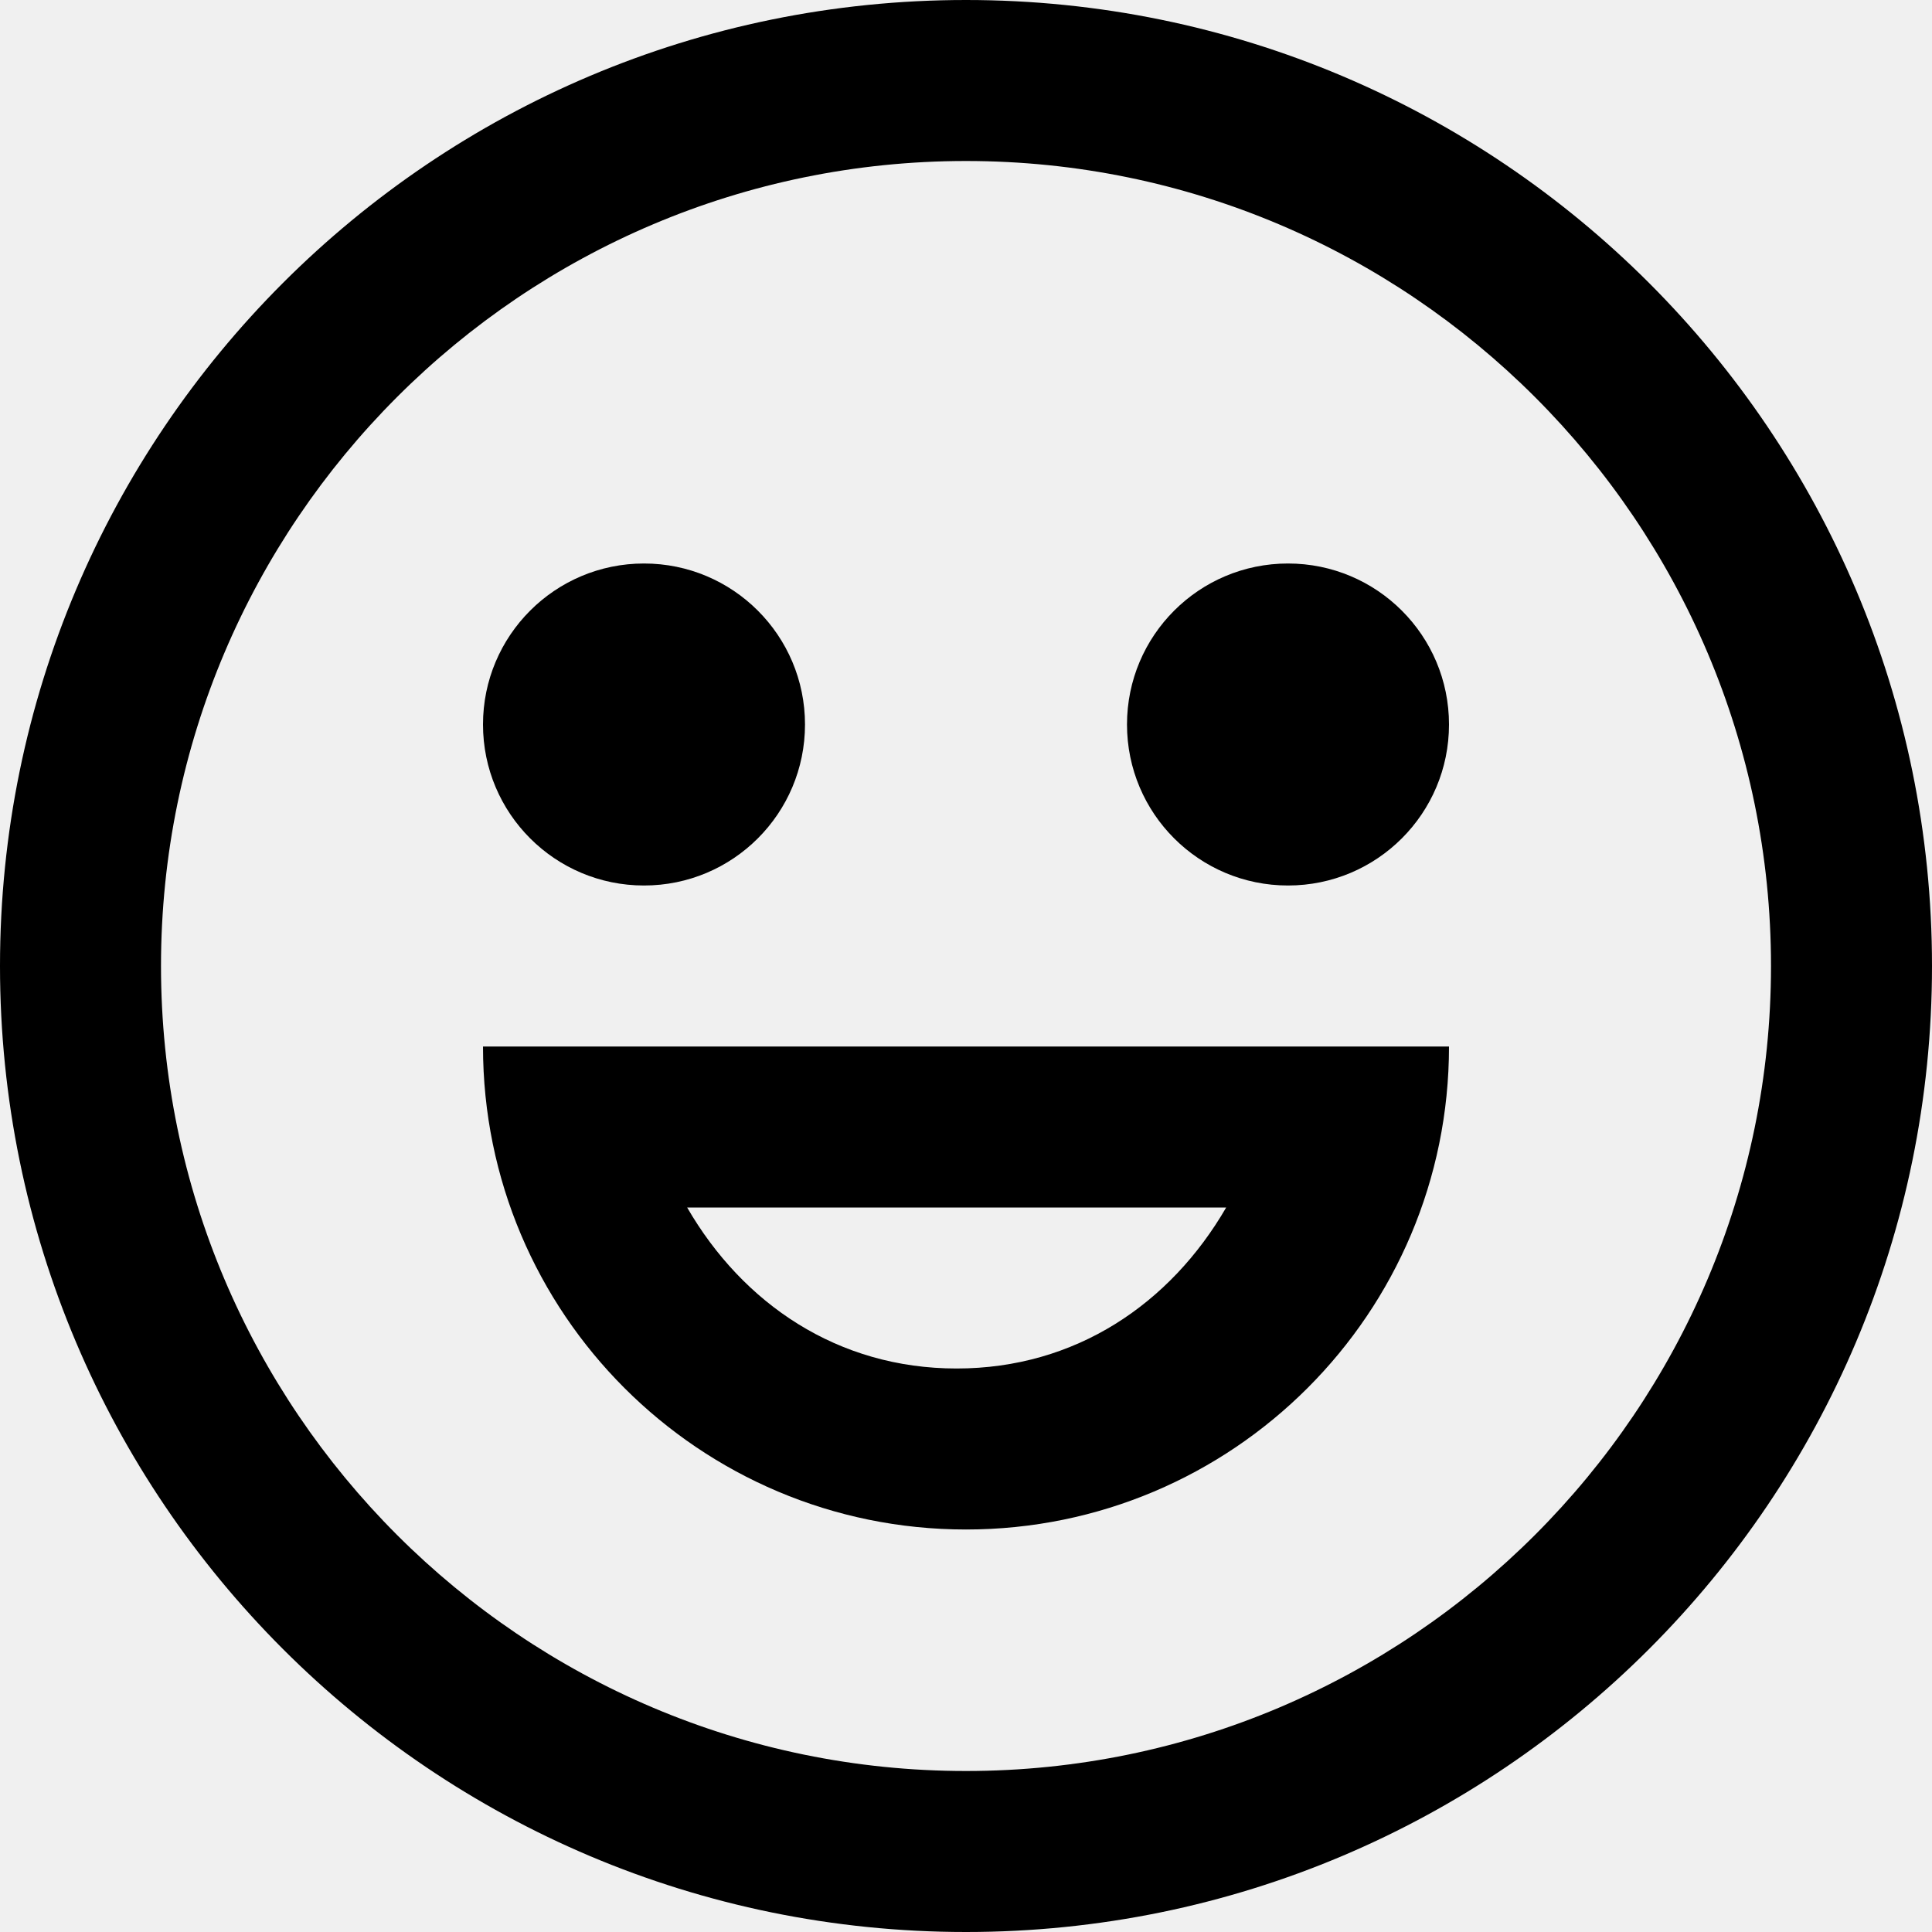
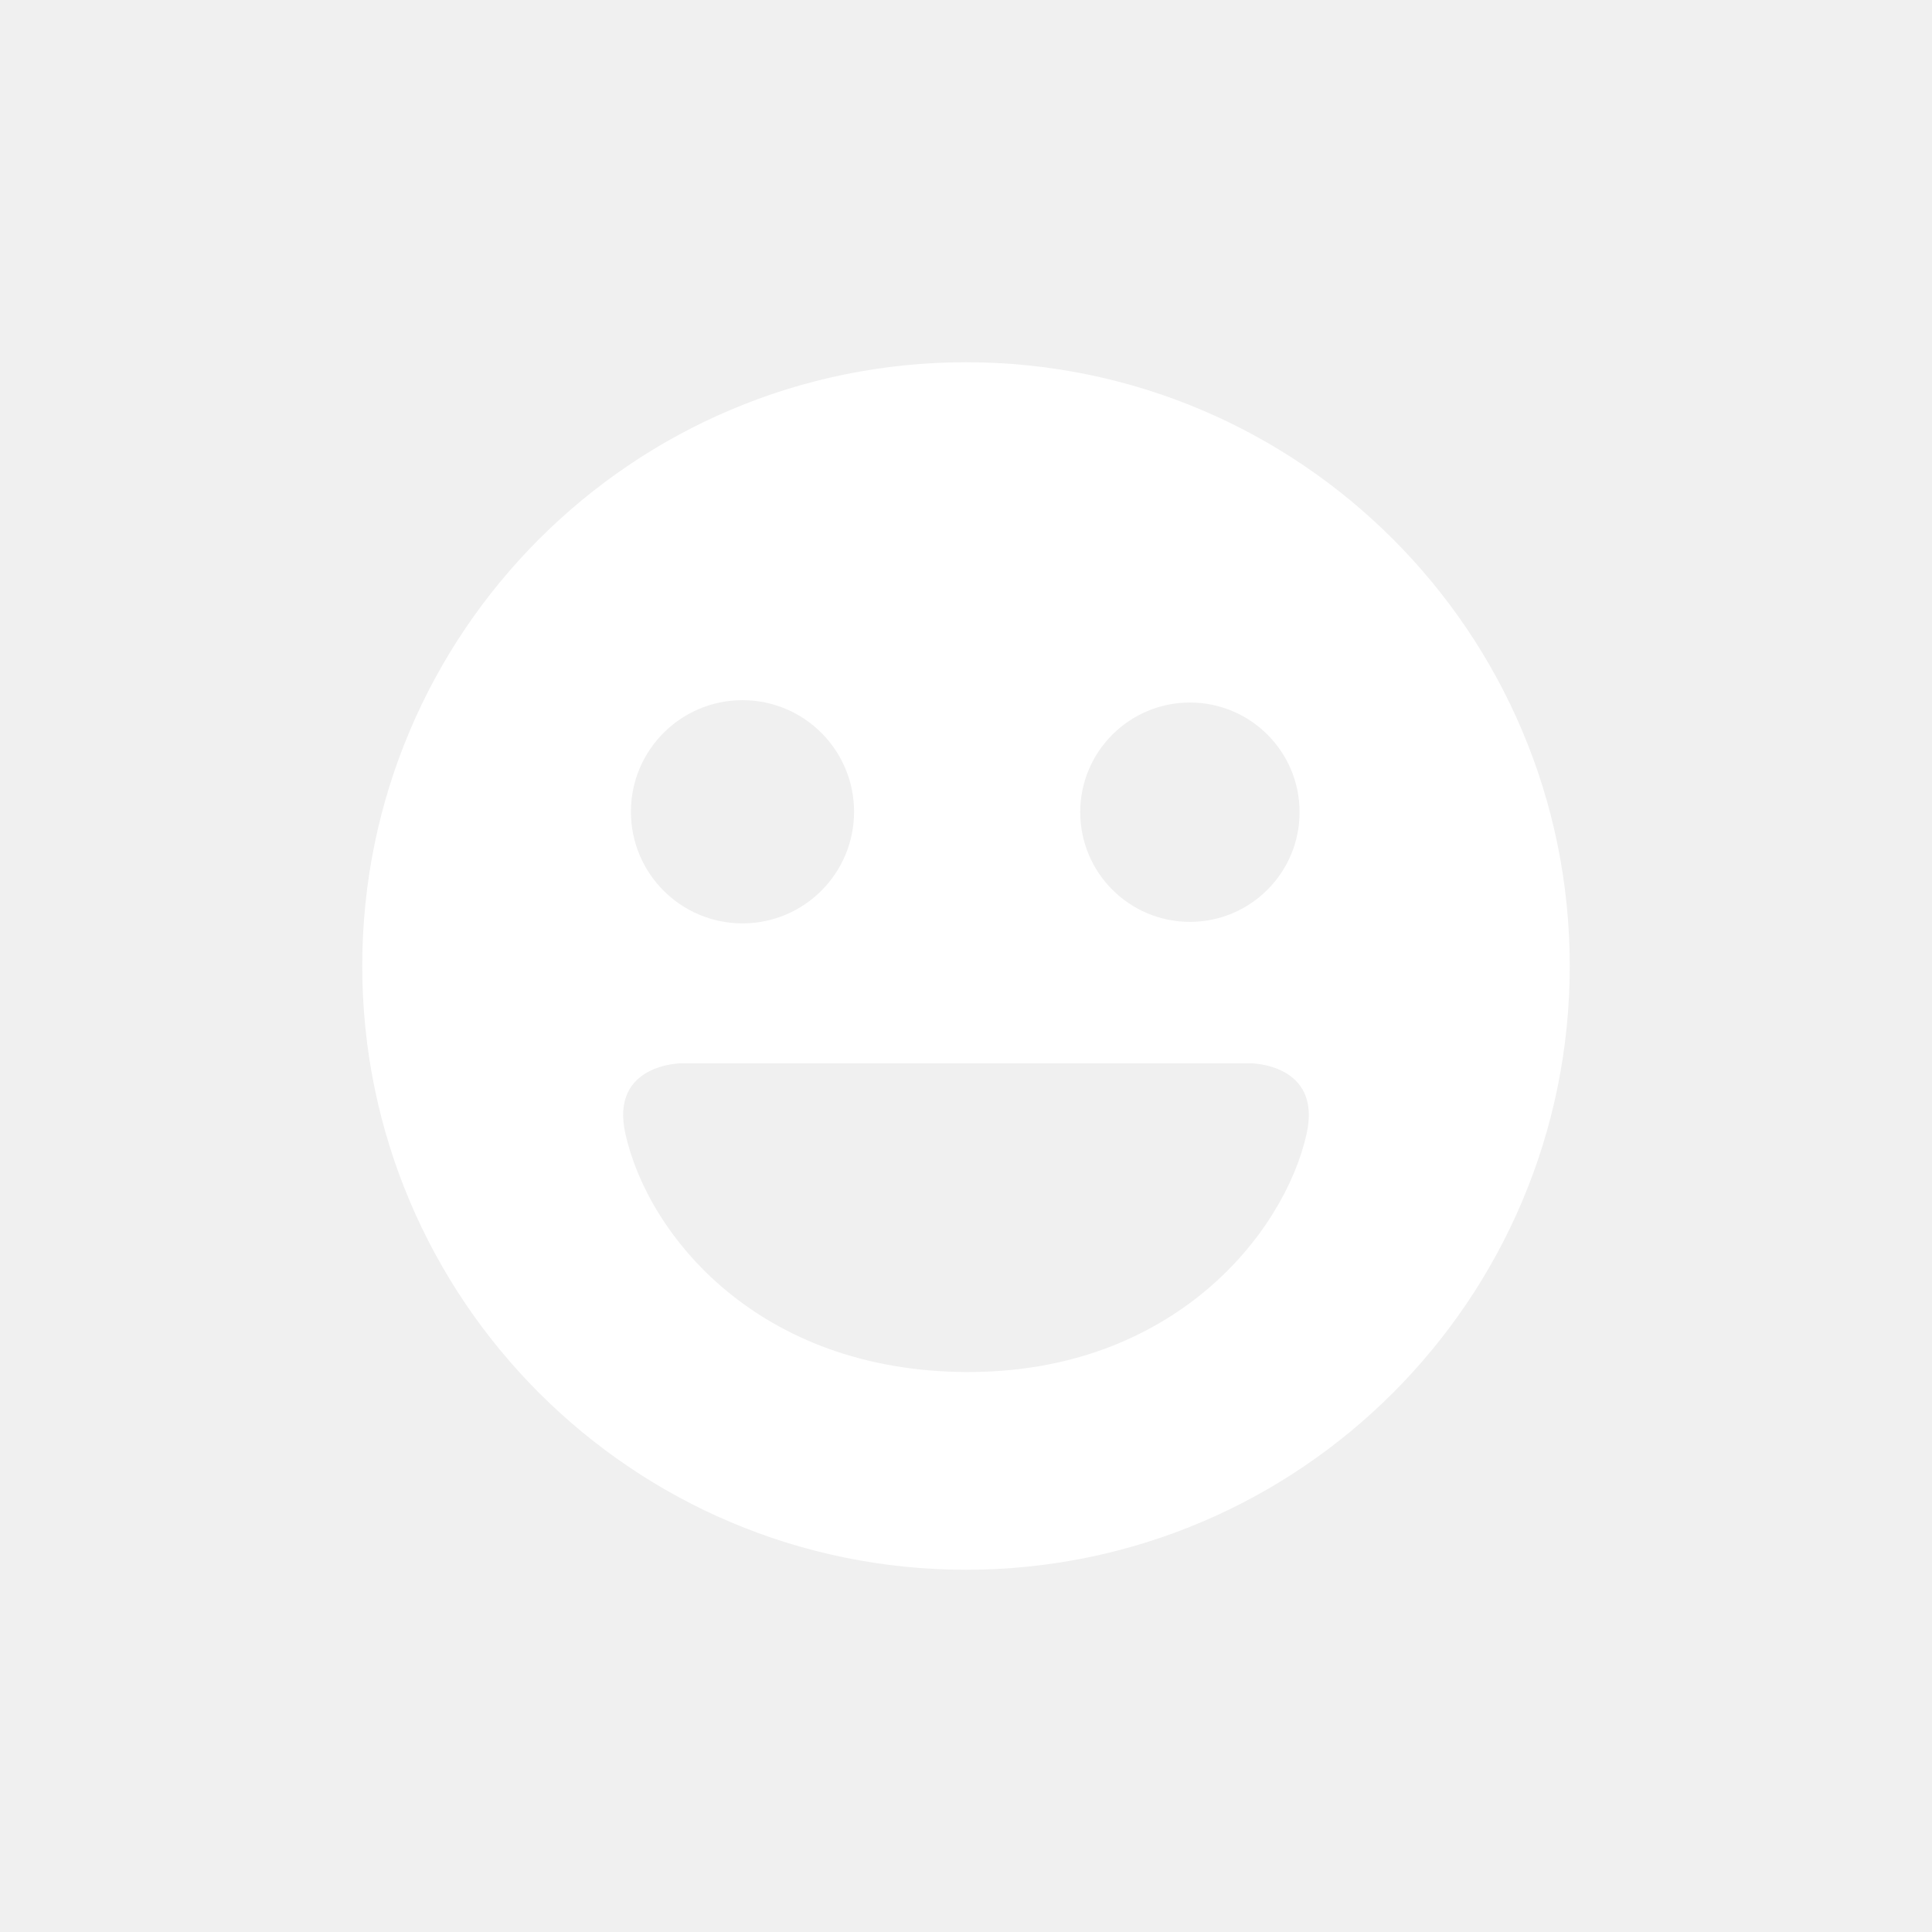
- <svg xmlns="http://www.w3.org/2000/svg" xml:space="preserve" enable-background="new 0 0 24 24" viewBox="0 0 24 24" height="24px" width="24px" y="0px" x="0px" id="Слой_1" version="1.1">
-   <defs id="defs7234" />
-   <g id="g7222">
-     <path style="fill:#000000;fill-opacity:1" id="path7224" d="M12,0C5.373,0,0,5.373,0,12s5.373,12,12,12s12-5.373,12-12S18.627,0,12,0 M12,22C6.486,22,2,17.514,2,12   S6.486,2,12,2s10,4.486,10,10S17.514,22,12,22" fill="#010202" />
-     <path style="fill:#000000;fill-opacity:1" id="path7226" d="M8,7C6.895,7,6,7.895,6,9s0.895,2,2,2s2-0.895,2-2S9.105,7,8,7" fill="#010202" />
-     <path style="fill:#000000;fill-opacity:1" id="path7228" d="M16,7c-1.105,0-2,0.895-2,2s0.895,2,2,2s2-0.895,2-2S17.105,7,16,7" fill="#010202" />
-     <path style="fill:#000000;fill-opacity:1" id="path7230" d="M15.232,15c-0.693,1.195-1.87,2-3.349,2c-1.477,0-2.655-0.805-3.347-2H15 M18,13H6c0,3.314,2.686,6,6,6   S18,16.314,18,13" fill="#010202" />
-   </g>
+ <svg xmlns="http://www.w3.org/2000/svg" width="32" height="32" viewBox="0 0 32 32" fill="none">
+   <path fill-rule="evenodd" clip-rule="evenodd" d="M26 16C26 21.523 21.523 26 16 26C10.477 26 6 21.523 6 16C6 10.477 10.477 6 16 6C21.523 6 26 10.477 26 16ZM14.146 13.445C14.146 14.466 13.319 15.294 12.298 15.294C11.277 15.294 10.45 14.466 10.45 13.445C10.45 12.425 11.277 11.597 12.298 11.597C13.319 11.597 14.146 12.425 14.146 13.445ZM19.709 15.269C20.712 15.269 21.525 14.455 21.525 13.452C21.525 12.449 20.712 11.636 19.709 11.636C18.706 11.636 17.892 12.449 17.892 13.452C17.892 14.455 18.706 15.269 19.709 15.269ZM10.359 18.782C10.096 17.611 11.295 17.611 11.295 17.611H16H20.705C20.705 17.611 21.903 17.611 21.641 18.782C21.273 20.427 19.433 22.742 16 22.725C12.566 22.708 10.739 20.472 10.359 18.782Z" fill="white" />
</svg>
